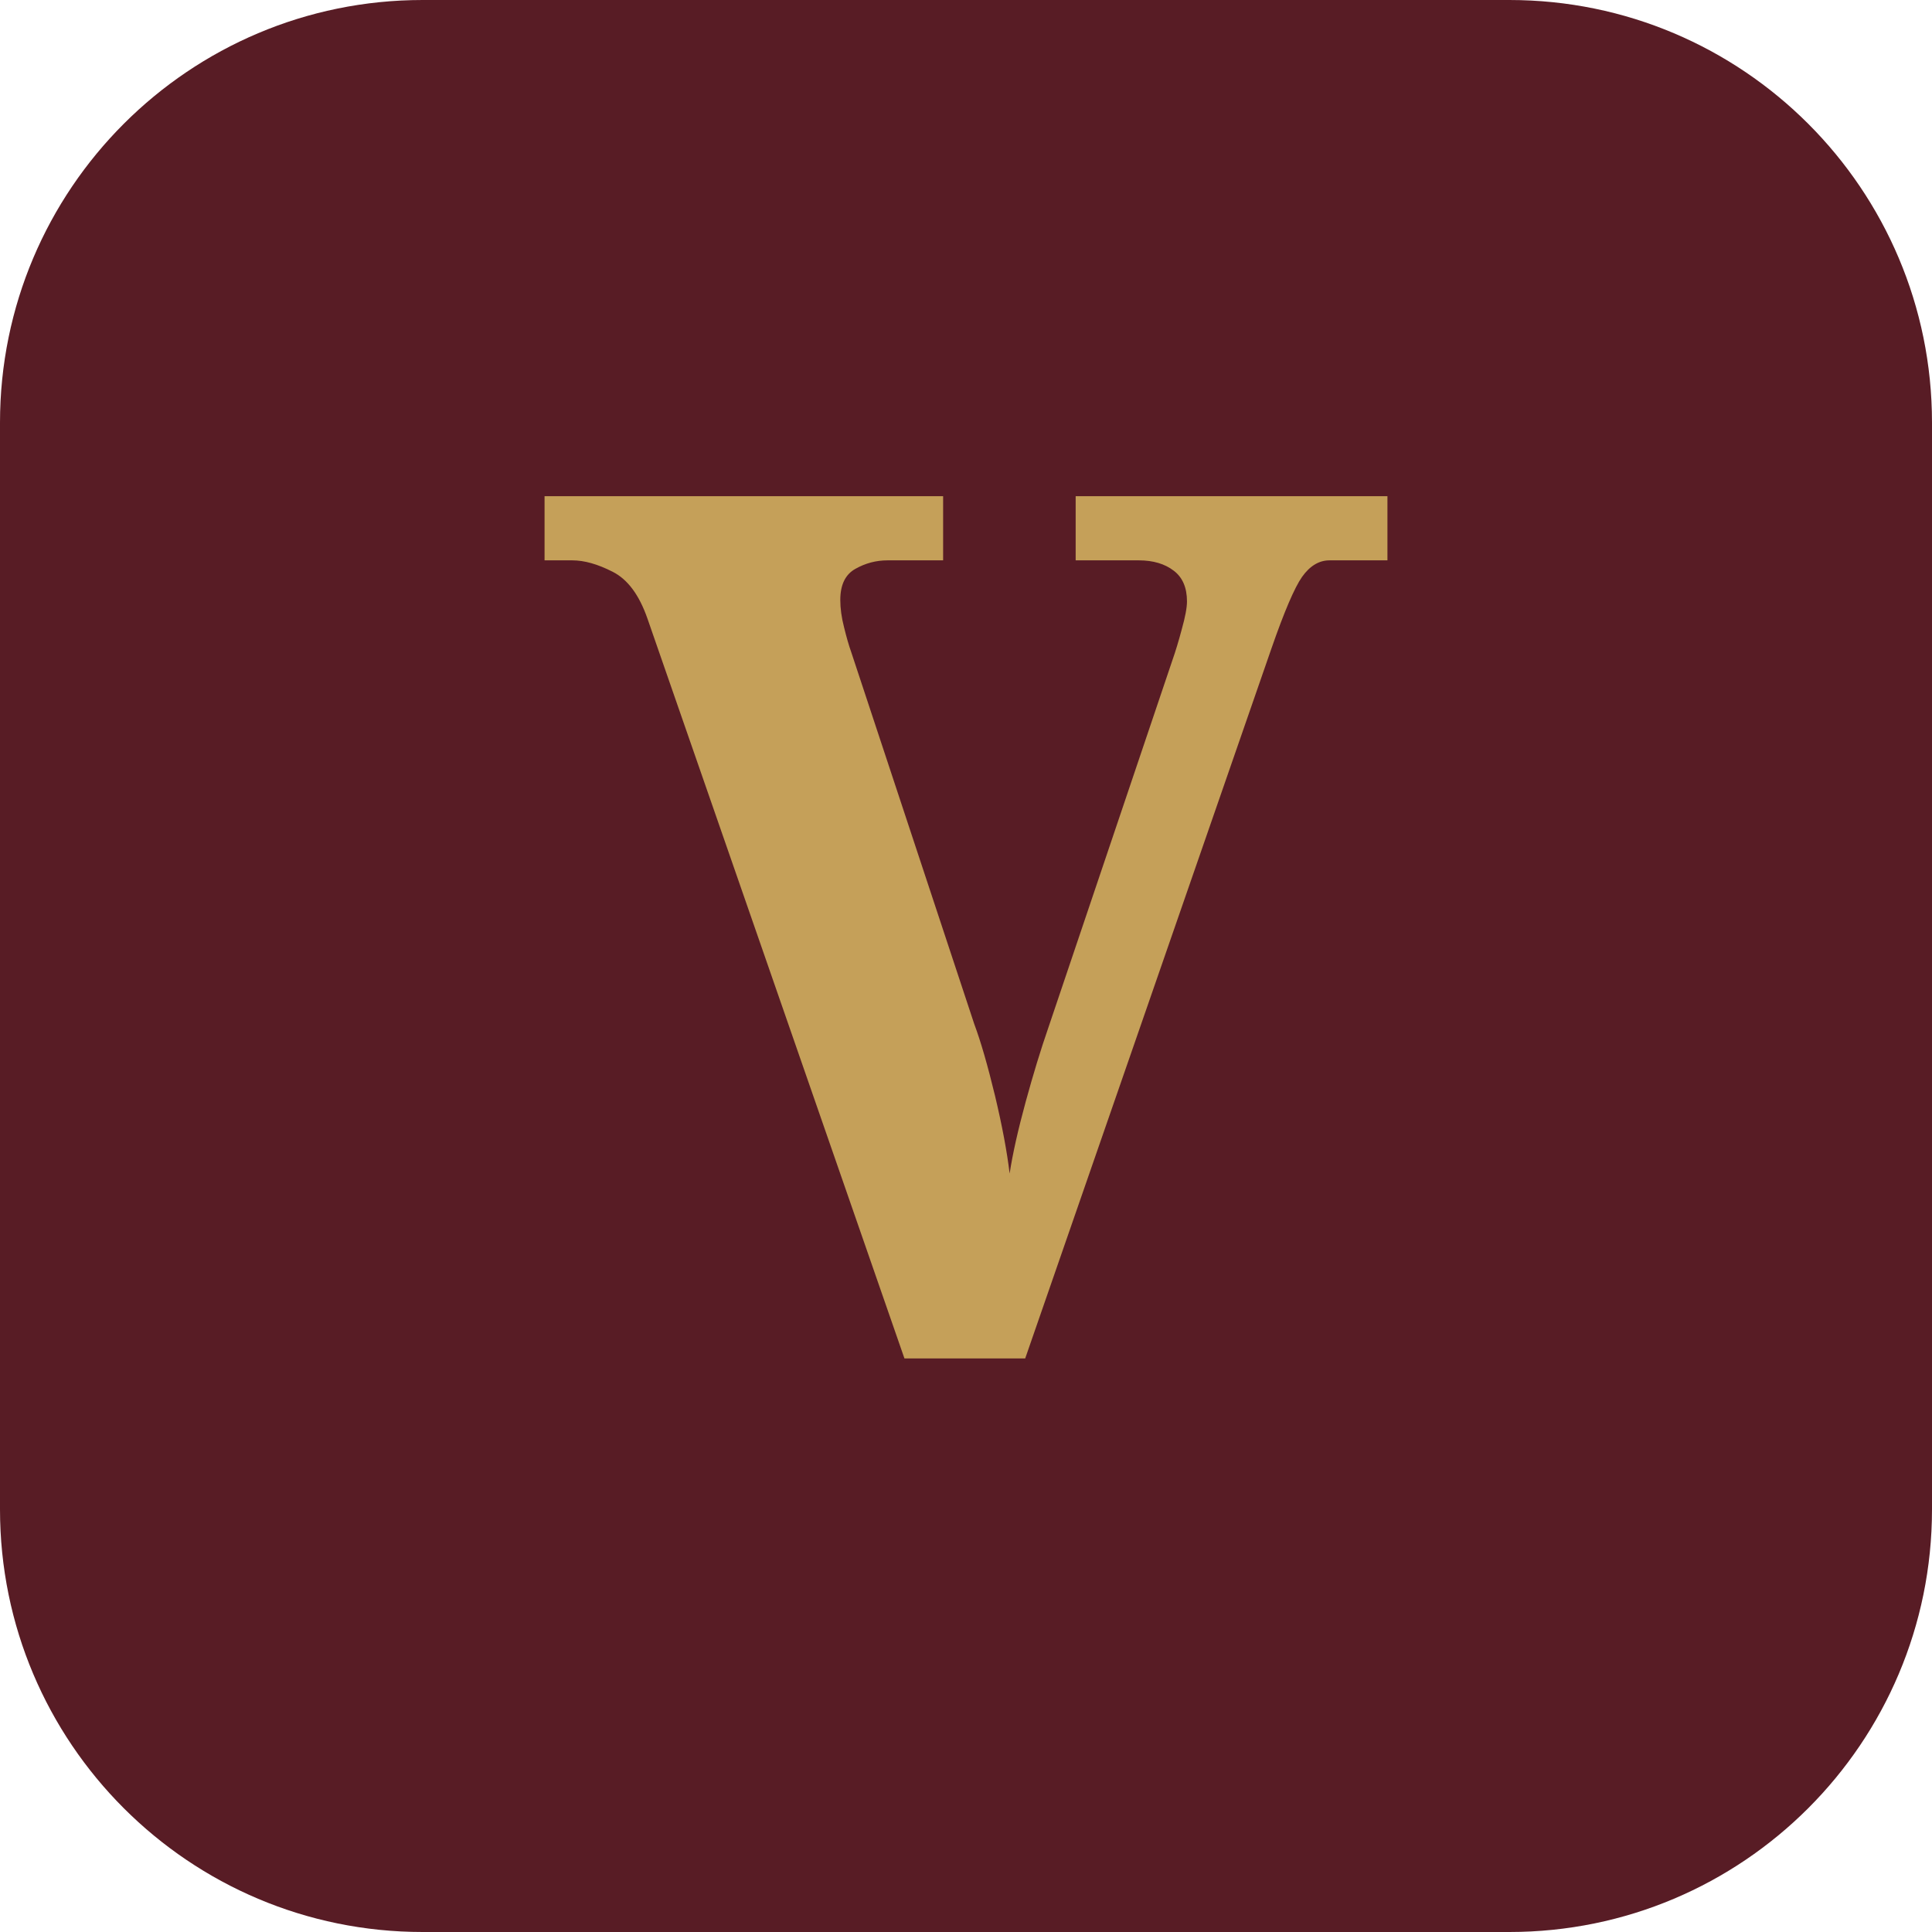
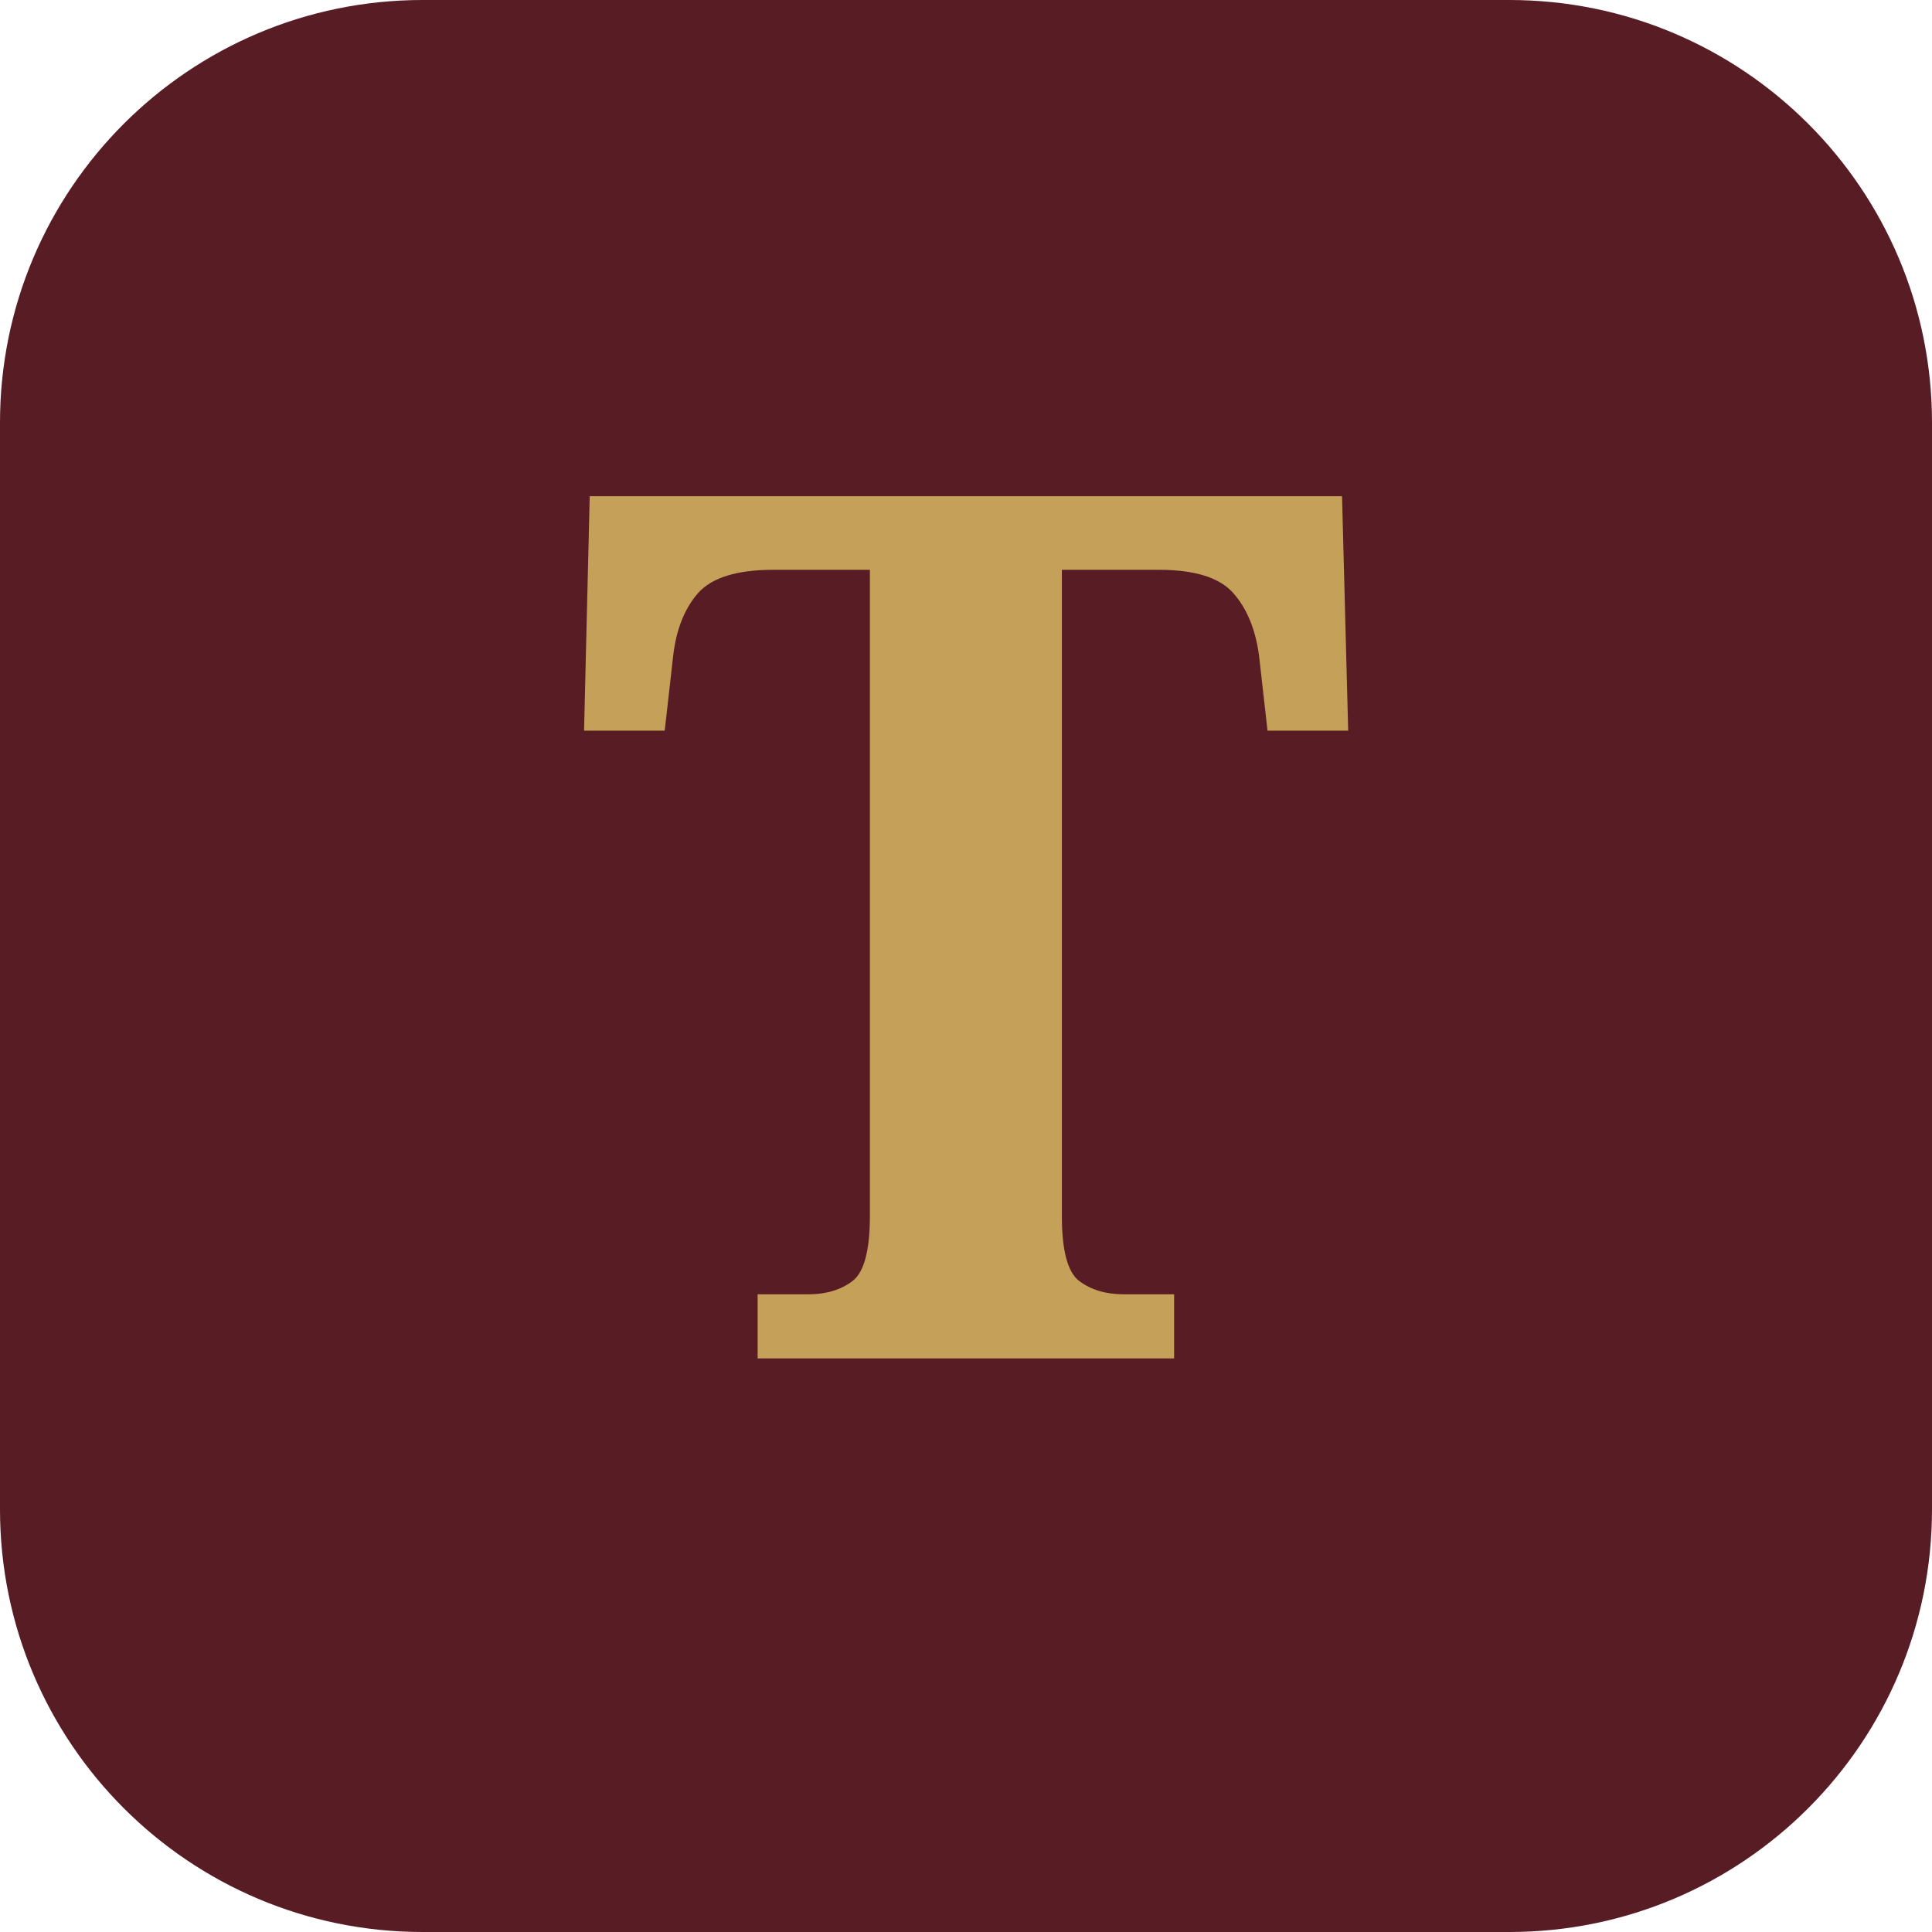
<svg xmlns="http://www.w3.org/2000/svg" viewBox="0 0 64 64">
  <rect width="64" height="64" rx="14" fill="#581C25" />
-   <text x="32" y="45" text-anchor="middle" font-family="Georgia,serif" font-size="40" font-weight="600" fill="#C5A059">V</text>
+   <text x="32" y="45" text-anchor="middle" font-family="Georgia,serif" font-size="40" font-weight="600" fill="#C5A059">T</text>
</svg>
